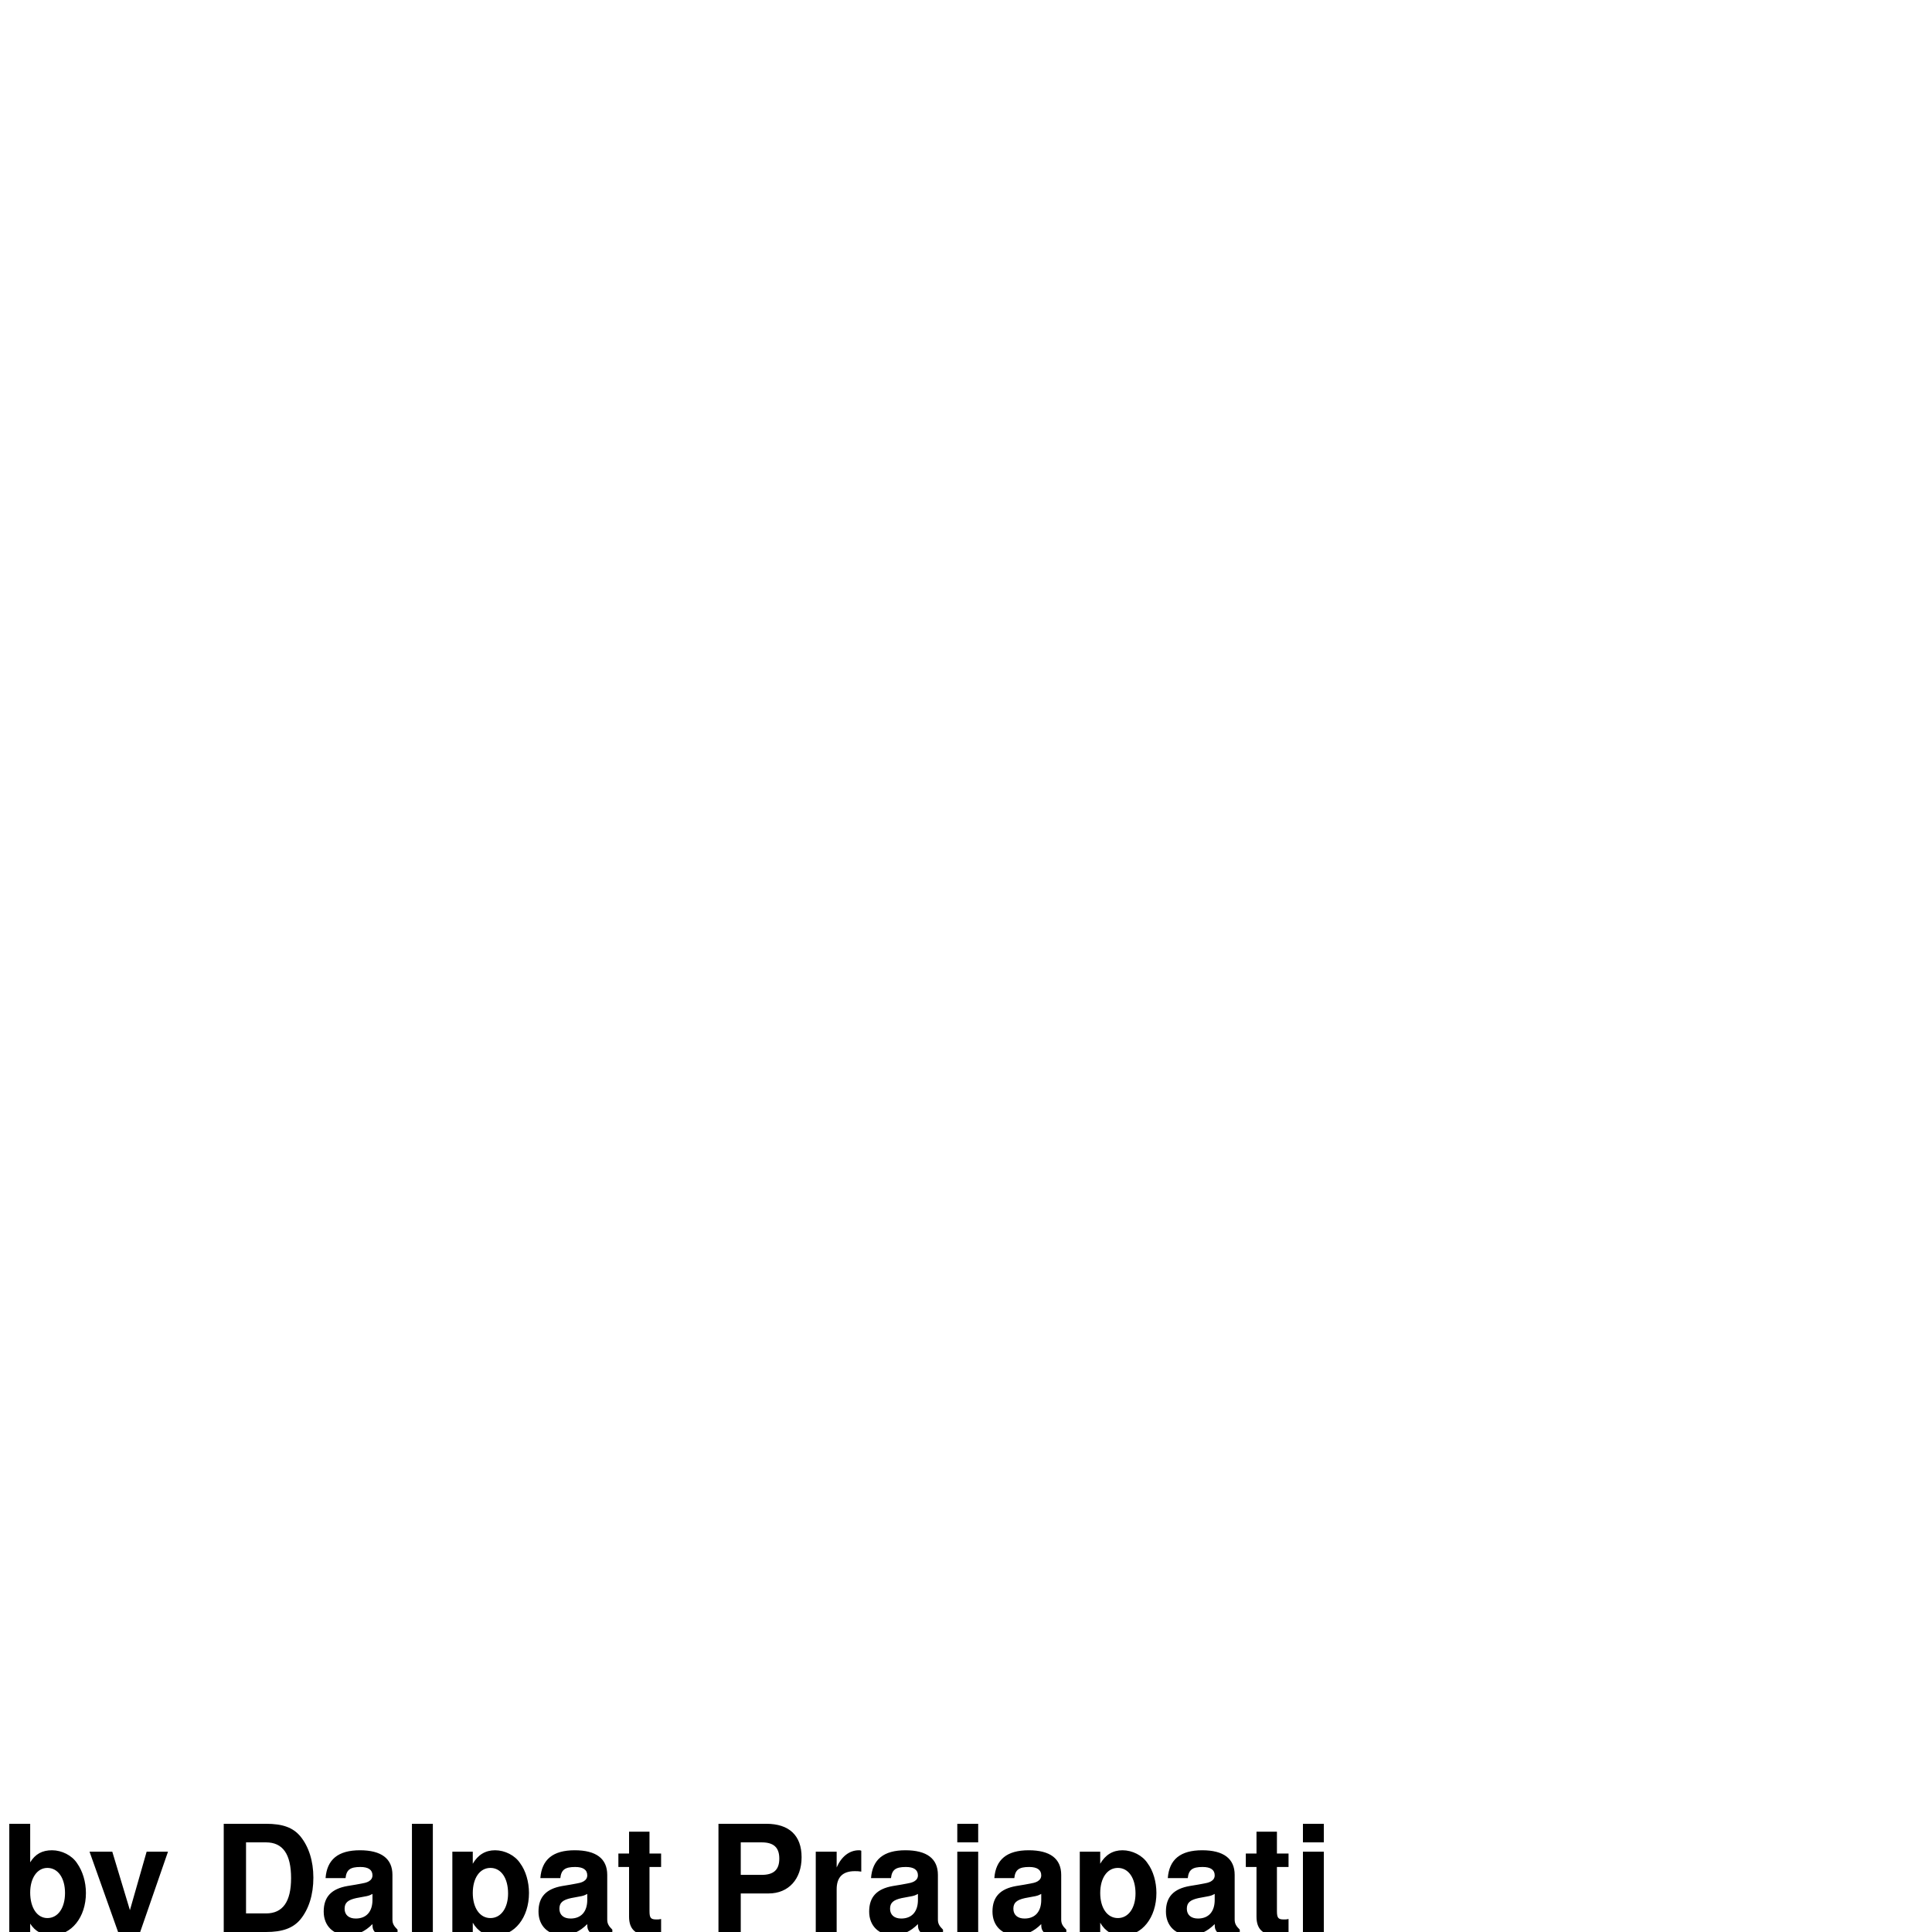
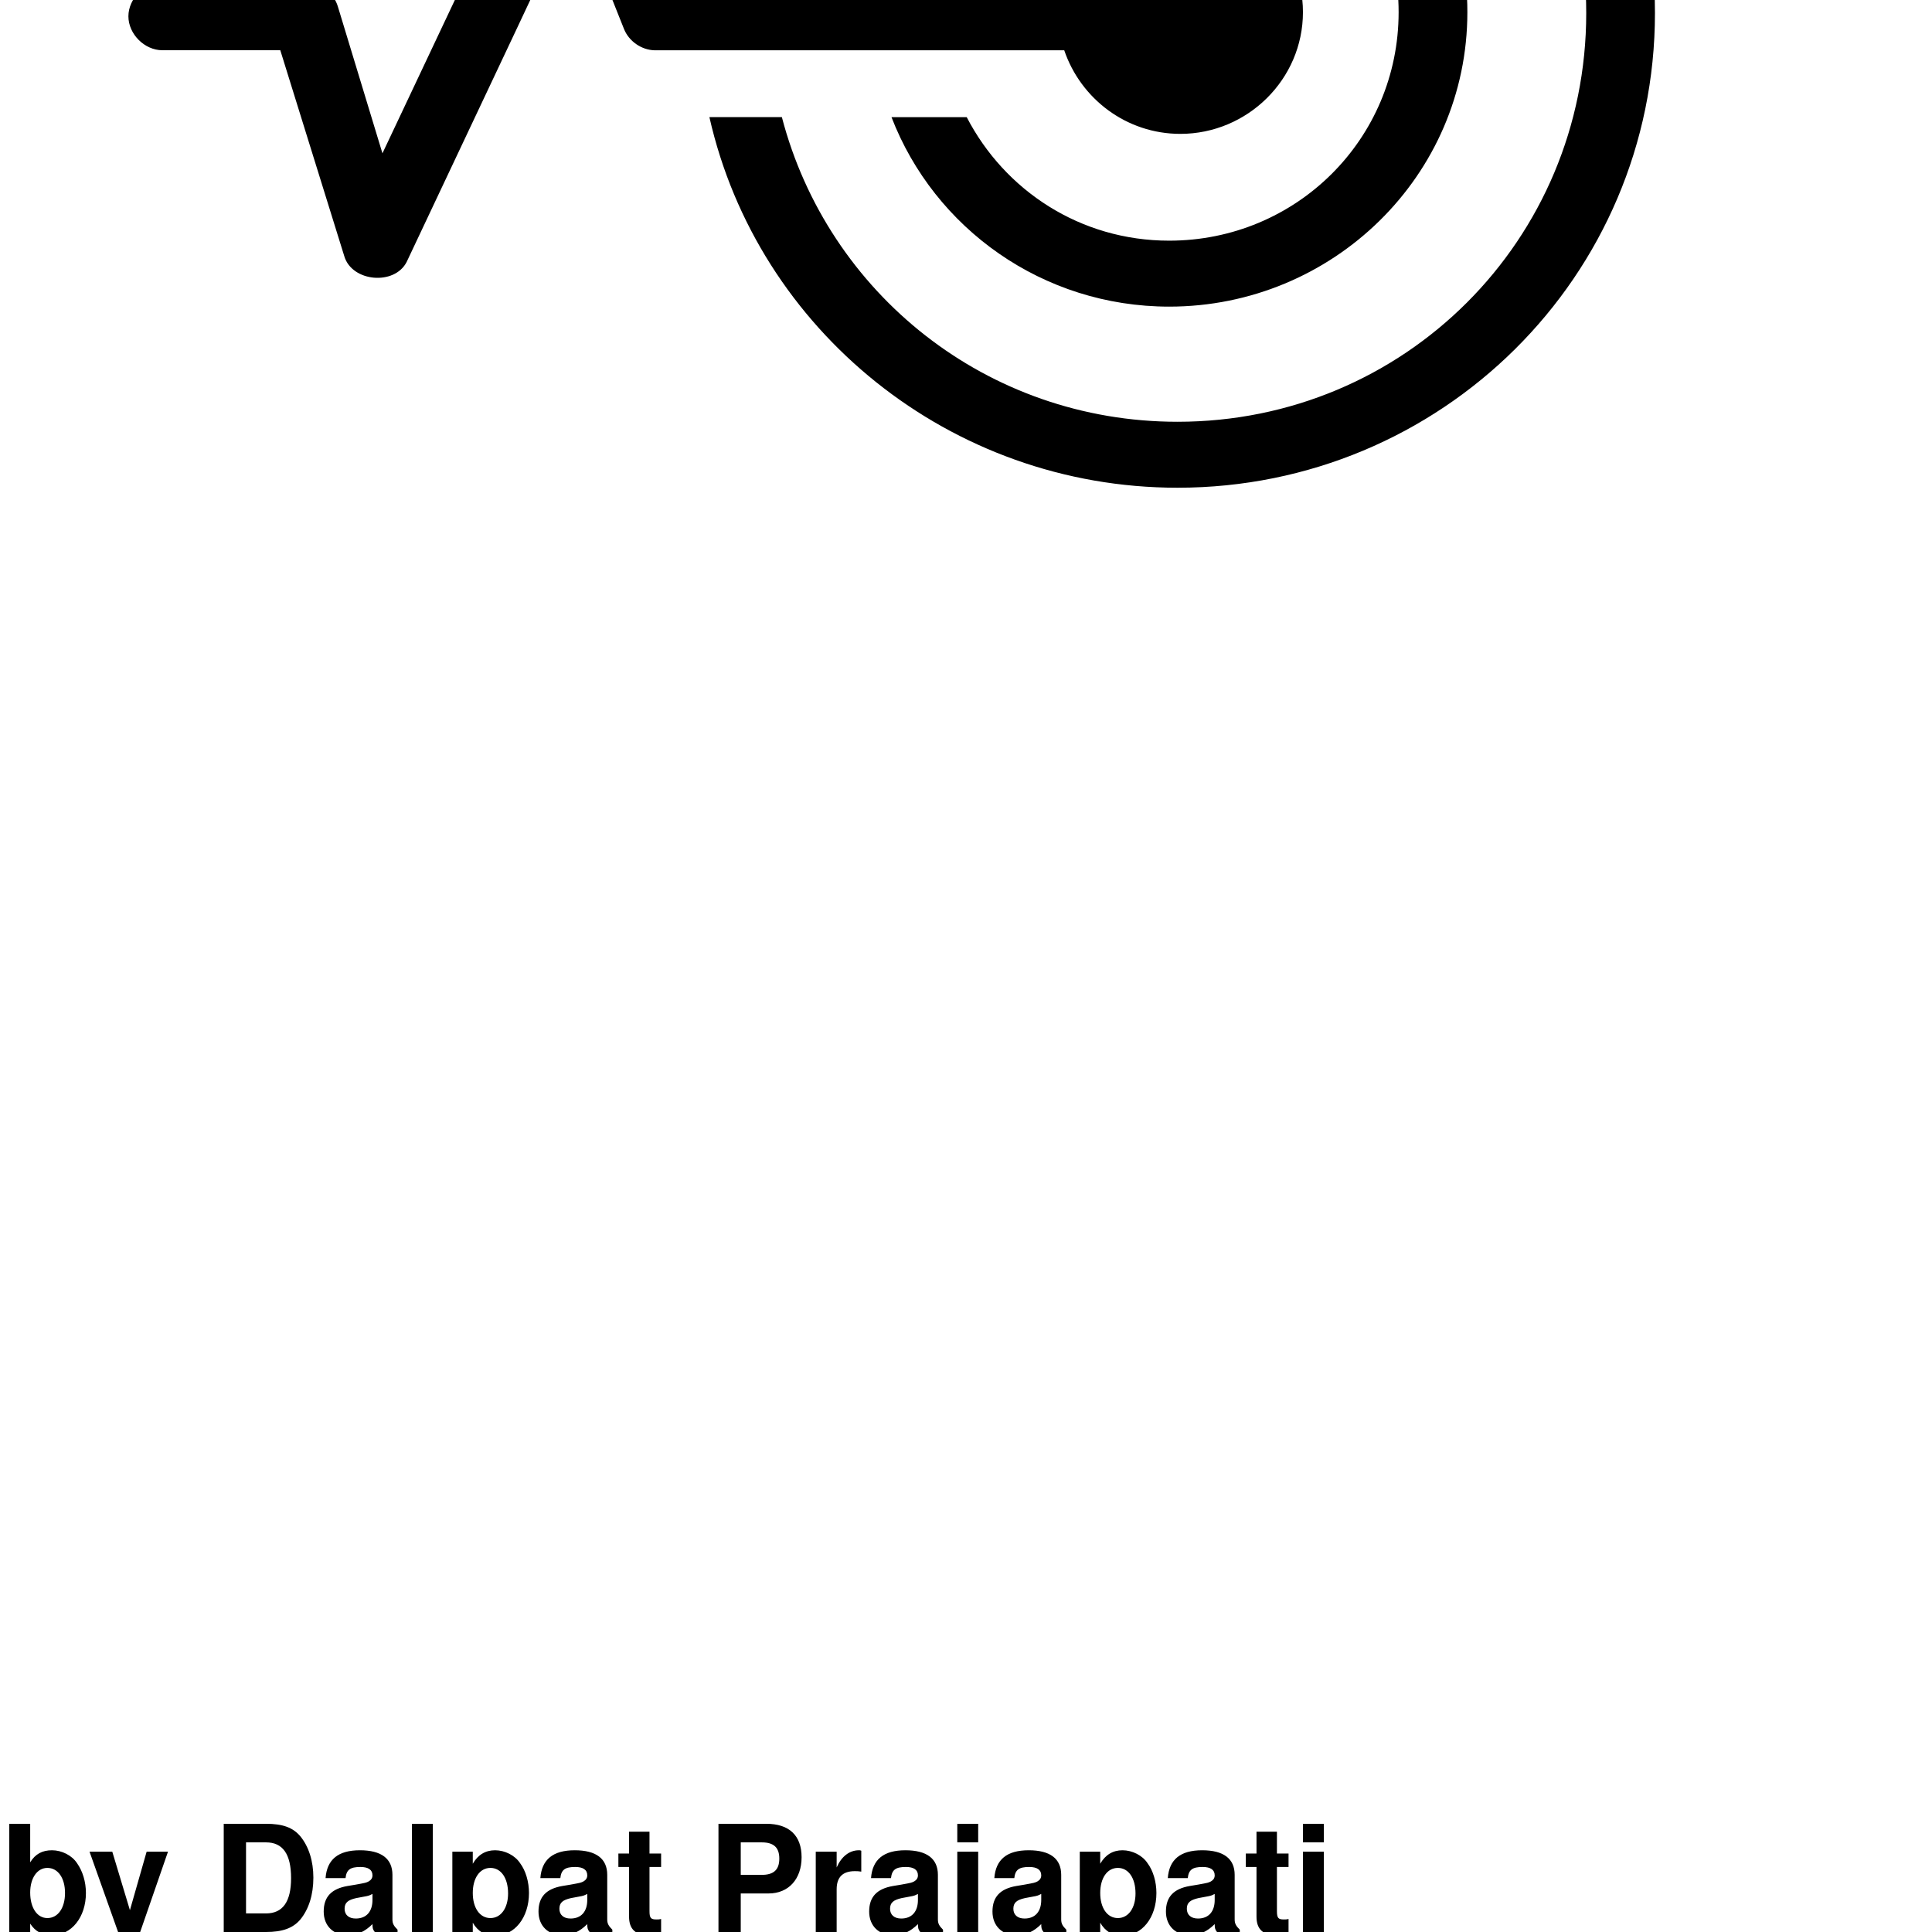
<svg xmlns="http://www.w3.org/2000/svg" version="1.1" x="0px" y="0px" viewBox="20 50 65 65">
-   <g transform="translate(0,-1000)">
+   <g transform="translate(0,-952)">
    <path style="text-indent:0;text-transform:none;direction:ltr;block-progression:tb;baseline-shift:baseline;color:#000000;enable-background:accumulate;" d="m 59.617,986.315 c -7.721,0 -14.236,5.532 -15.781,12.812 l 2.406,0 c 1.48,-6.049 6.883,-10.562 13.375,-10.562 7.634,0 13.75,6.241 13.75,13.875 0,7.634 -6.116,13.75 -13.75,13.75 -6.423,0 -11.766,-4.328 -13.312,-10.25 l -2.438,0 c 1.617,7.158 8.096,12.469 15.75,12.469 8.861,0 16.062,-7.108 16.062,-15.969 0,-8.86 -7.202,-16.125 -16.062,-16.125 z m -0.281,6.125 c -4.362,0 -8.074,2.78 -9.438,6.688 l 2.5,0 c 1.221,-2.646 3.83,-4.469 6.938,-4.469 4.274,0 7.719,3.476 7.719,7.75 0,4.274 -3.445,7.688 -7.719,7.688 -2.989,0 -5.533,-1.686 -6.812,-4.156 l -2.531,0 c 1.444,3.745 5.089,6.375 9.344,6.375 5.5,0 10.031,-4.406 10.031,-9.906 0,-5.5 -4.531,-9.969 -10.031,-9.969 z m -19.969,2.375 c -0.042,0.008 -0.084,0.018 -0.125,0.031 -0.031,-0.001 -0.063,-0.001 -0.094,0 -0.343,0.081 -0.642,0.332 -0.781,0.656 l -3.094,6.562 -2.406,5.094 -1.5,-4.938 c -0.138,-0.467 -0.607,-0.815 -1.094,-0.812 l -4.812,0 c -0.597,0 -1.141,0.543 -1.141,1.141 0,0.597 0.543,1.141 1.141,1.141 l 3.969,0 2.156,6.938 c 0.262,0.857 1.684,0.984 2.094,0.188 l 3.688,-7.812 1.969,-4.187 1.656,4.156 c 0.163,0.413 0.587,0.709 1.031,0.719 l 1.531,0 2.375,0 3.469,0 2.344,0 4.062,0 c 0.556,1.635 2.096,2.812 3.906,2.812 2.259,0 4.125,-1.835 4.125,-4.094 0,-2.258 -1.867,-4.125 -4.125,-4.125 -1.911,0 -3.536,1.349 -4,3.125 l -3.969,0 -2.375,0 -3.5,0 -2.312,0 -0.75,0 -2.375,-5.875 c -0.167,-0.423 -0.608,-0.722 -1.062,-0.719 z" fill="#000000" fill-opacity="1" fill-rule="nonzero" stroke="none" marker="none" visibility="visible" display="inline" overflow="visible" />
  </g>
  <text x="0" y="115" fill="#000000" font-size="5px" font-weight="bold" font-family="'Helvetica Neue', Helvetica, Arial-Unicode, Arial, Sans-serif">Created by Dalpat Prajapati</text>
  <text x="0" y="120" fill="#000000" font-size="5px" font-weight="bold" font-family="'Helvetica Neue', Helvetica, Arial-Unicode, Arial, Sans-serif">from the Noun Project</text>
</svg>
